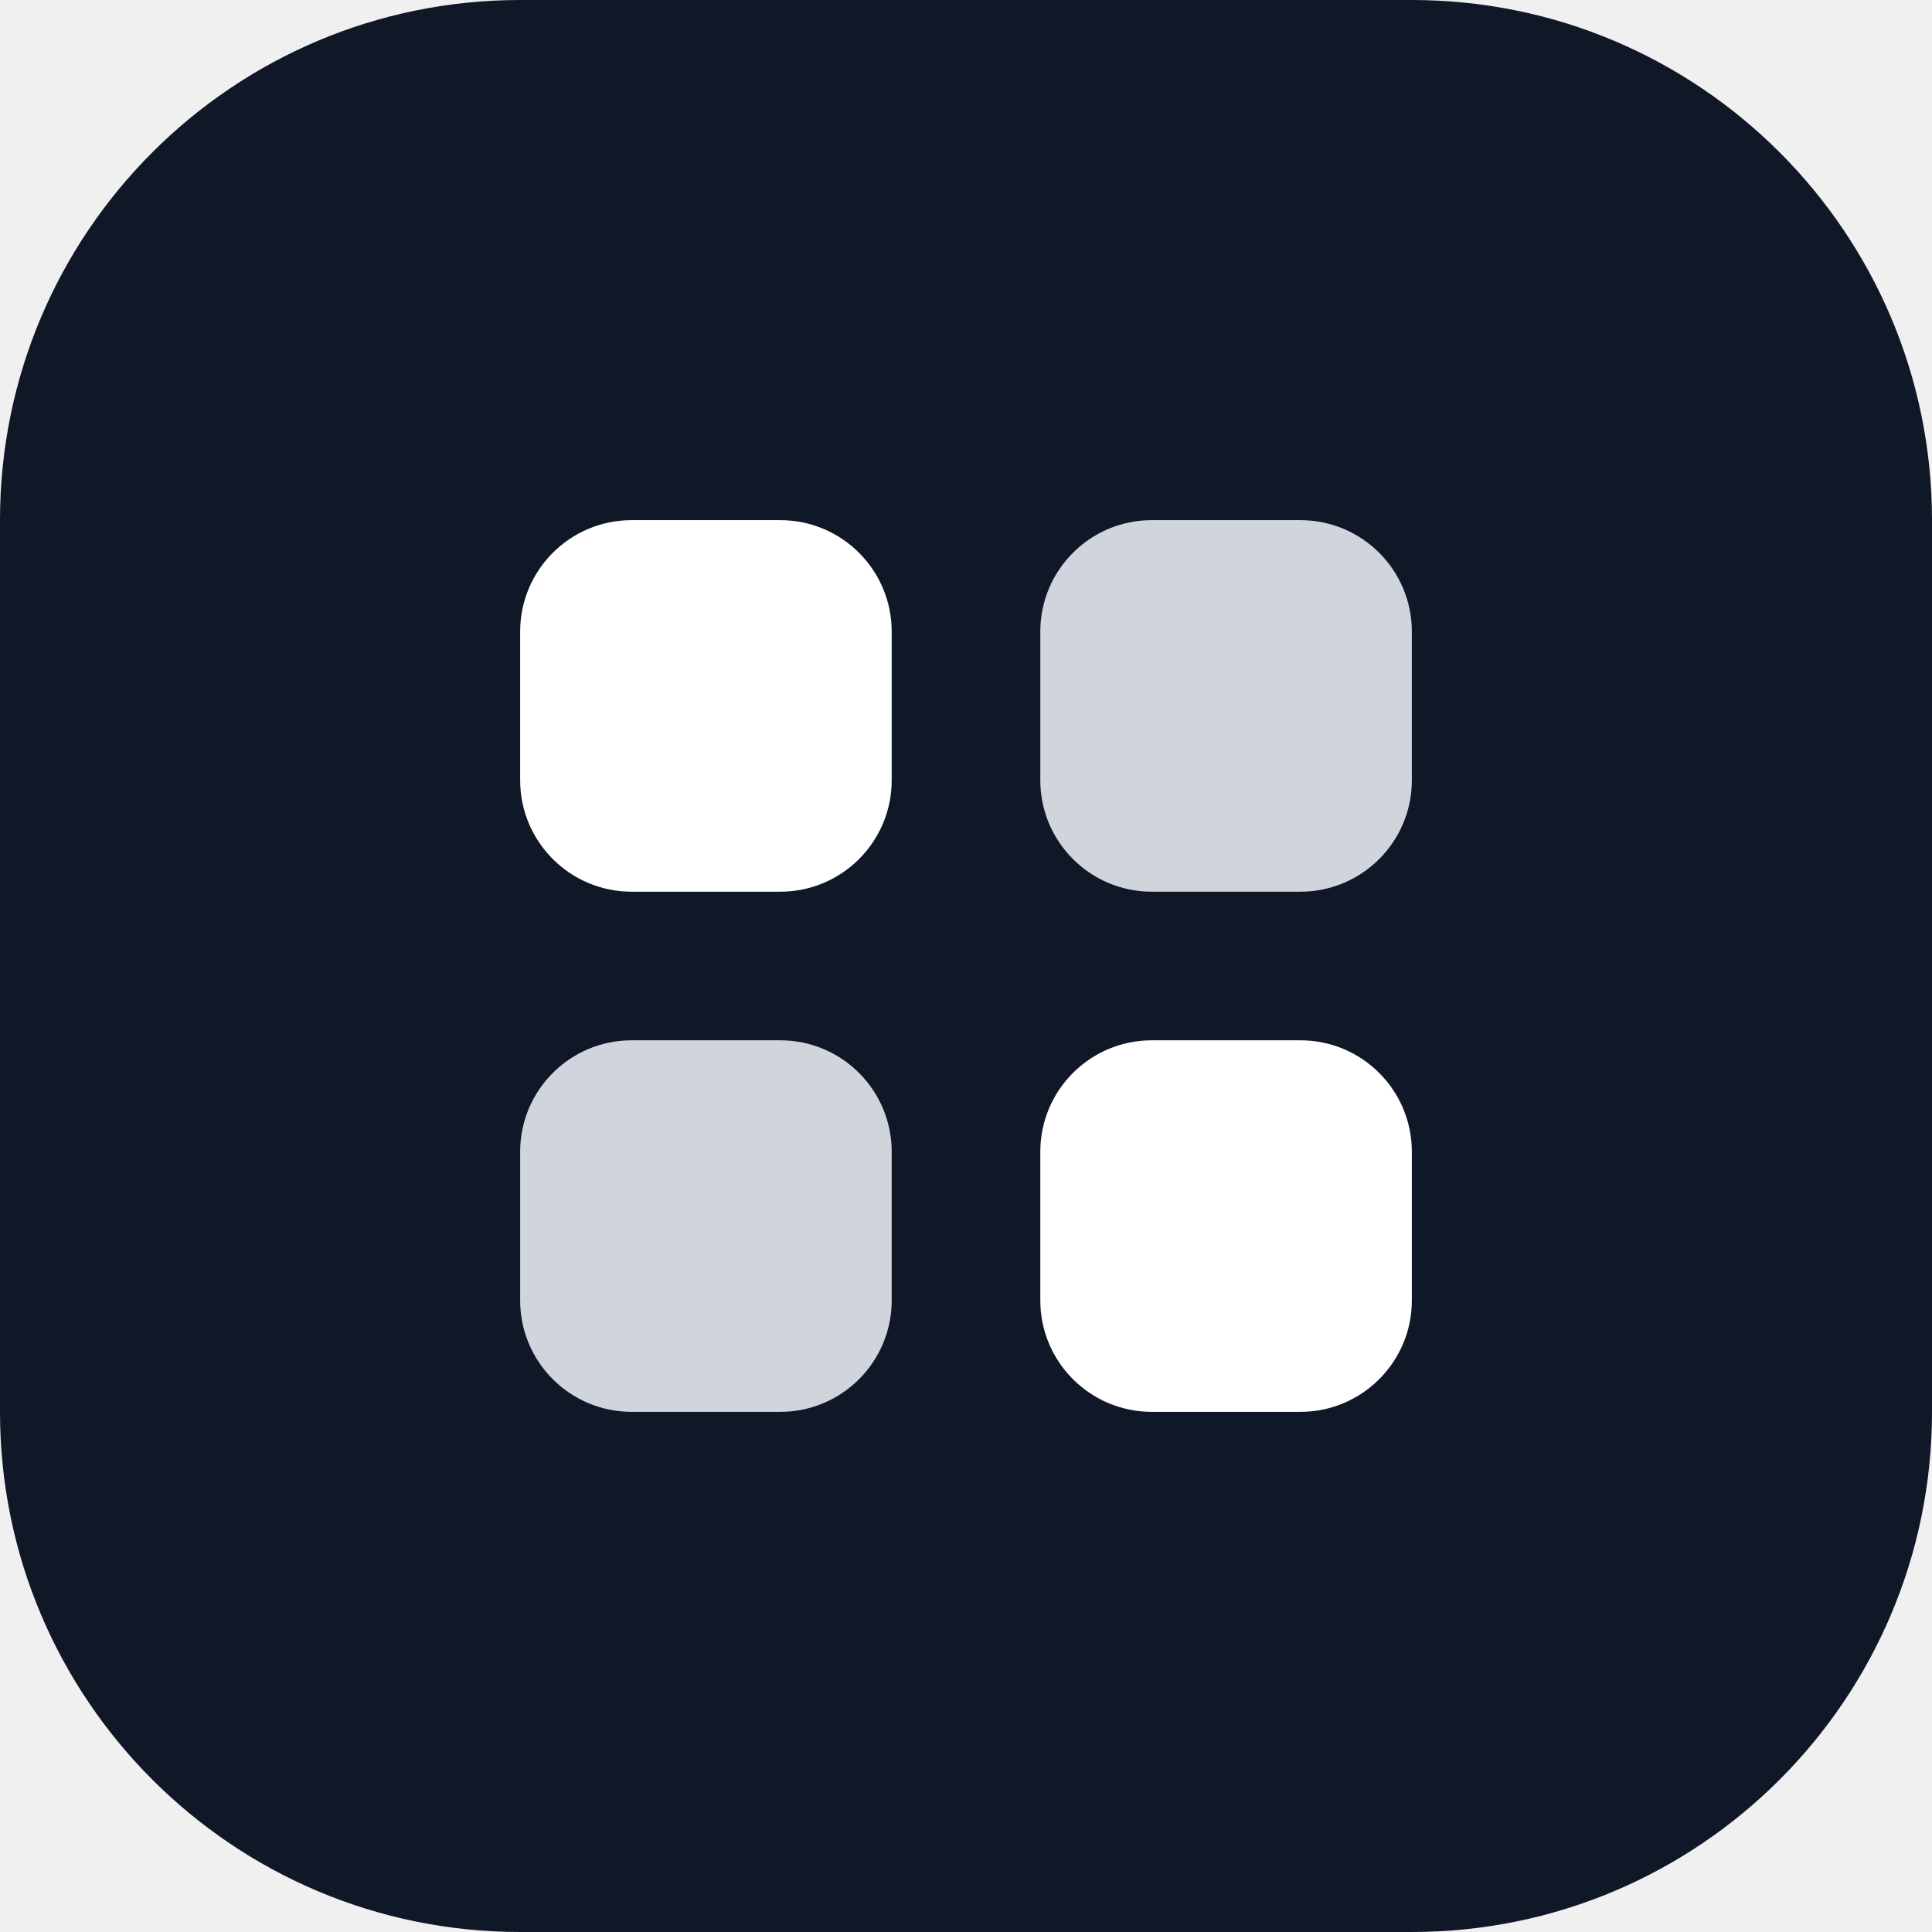
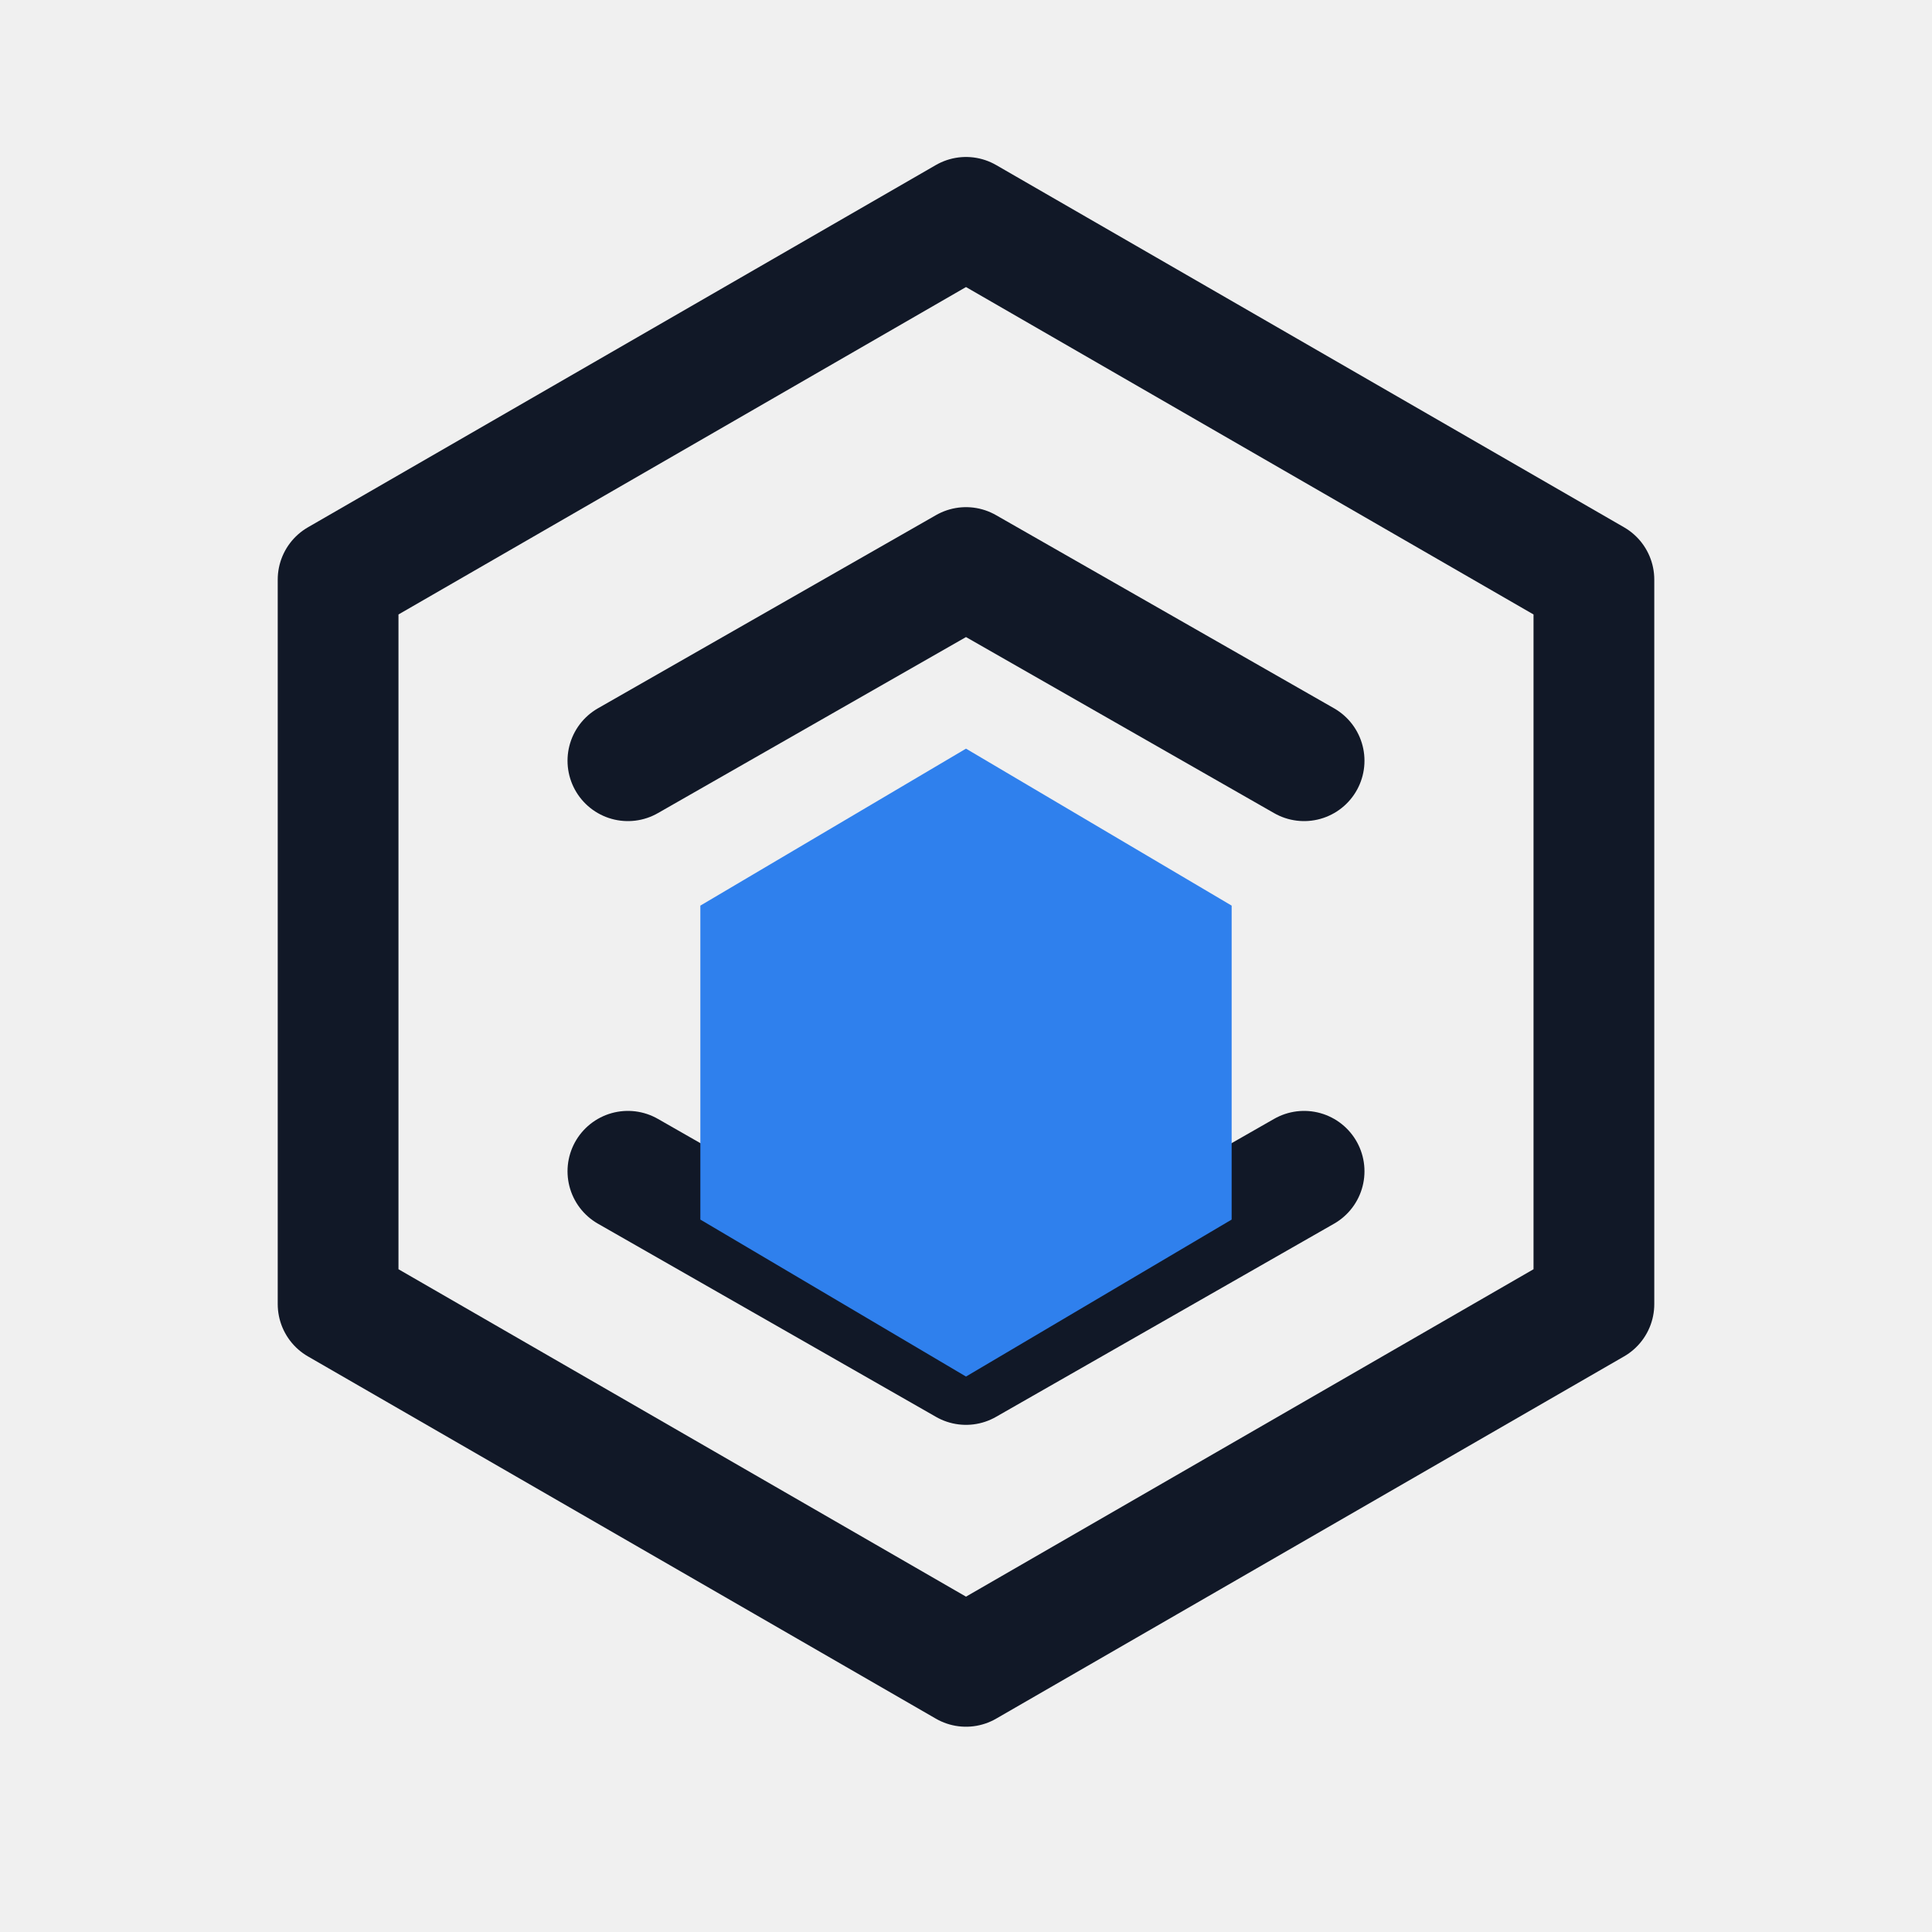
- <svg xmlns="http://www.w3.org/2000/svg" width="52" height="52" viewBox="0 0 52 52" fill="none" role="img" aria-labelledby="title desc">
-   <rect width="52" height="52" rx="14" fill="#101828" />
-   <rect x="14" y="14" width="10" height="10" rx="3" fill="#FFFFFF" />
-   <rect x="28" y="14" width="10" height="10" rx="3" fill="#D0D5DD" />
-   <rect x="14" y="28" width="10" height="10" rx="3" fill="#D0D5DD" />
-   <rect x="28" y="28" width="10" height="10" rx="3" fill="#FFFFFF" />
+ <svg xmlns="http://www.w3.org/2000/svg" width="160" height="160" viewBox="0 0 160 160" fill="none" role="img" aria-labelledby="title desc">
+   <path d="M80 18L132 48V108L80 138L28 108V48L80 18Z" stroke="#111827" stroke-width="10" stroke-linejoin="round" />
+   <path d="M52 63L80 47L108 63" stroke="#111827" stroke-width="10" stroke-linecap="round" stroke-linejoin="round" />
+   <path d="M52 97L80 113L108 97" stroke="#111827" stroke-width="10" stroke-linecap="round" stroke-linejoin="round" />
+   <path d="M80 62L102 75V101L80 114L58 101V75L80 62Z" fill="#2F80ED" />
</svg>
